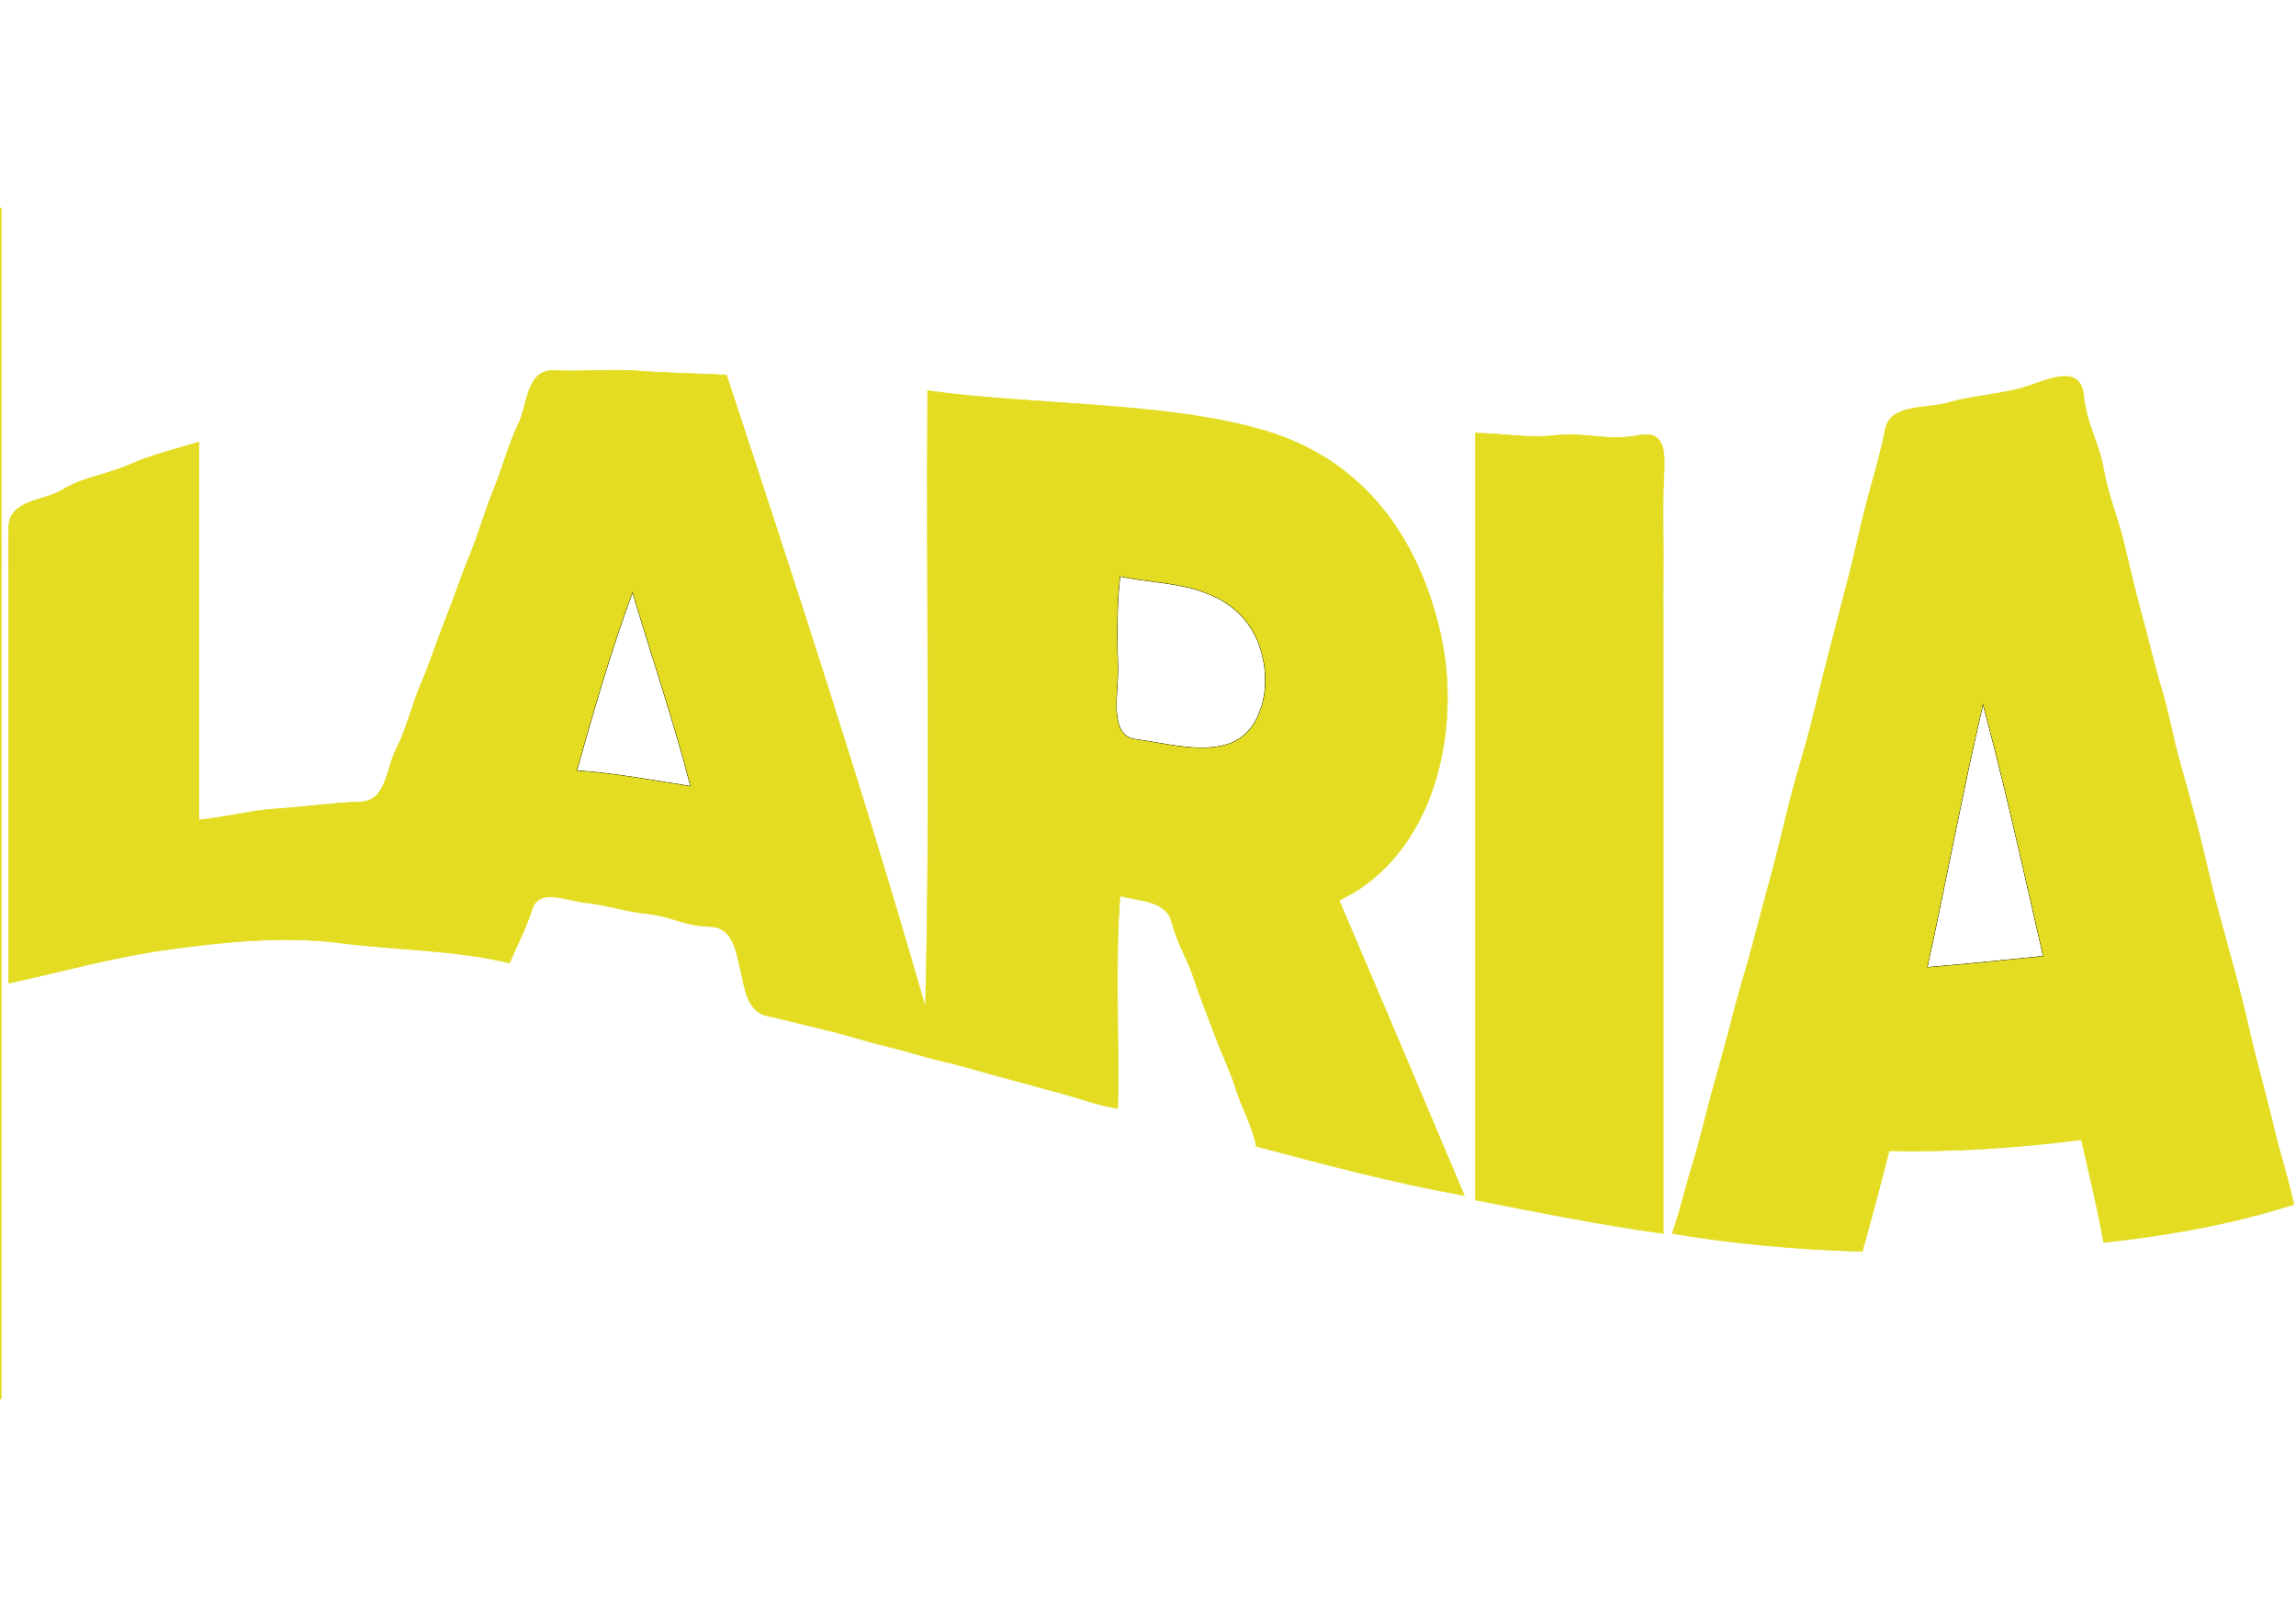
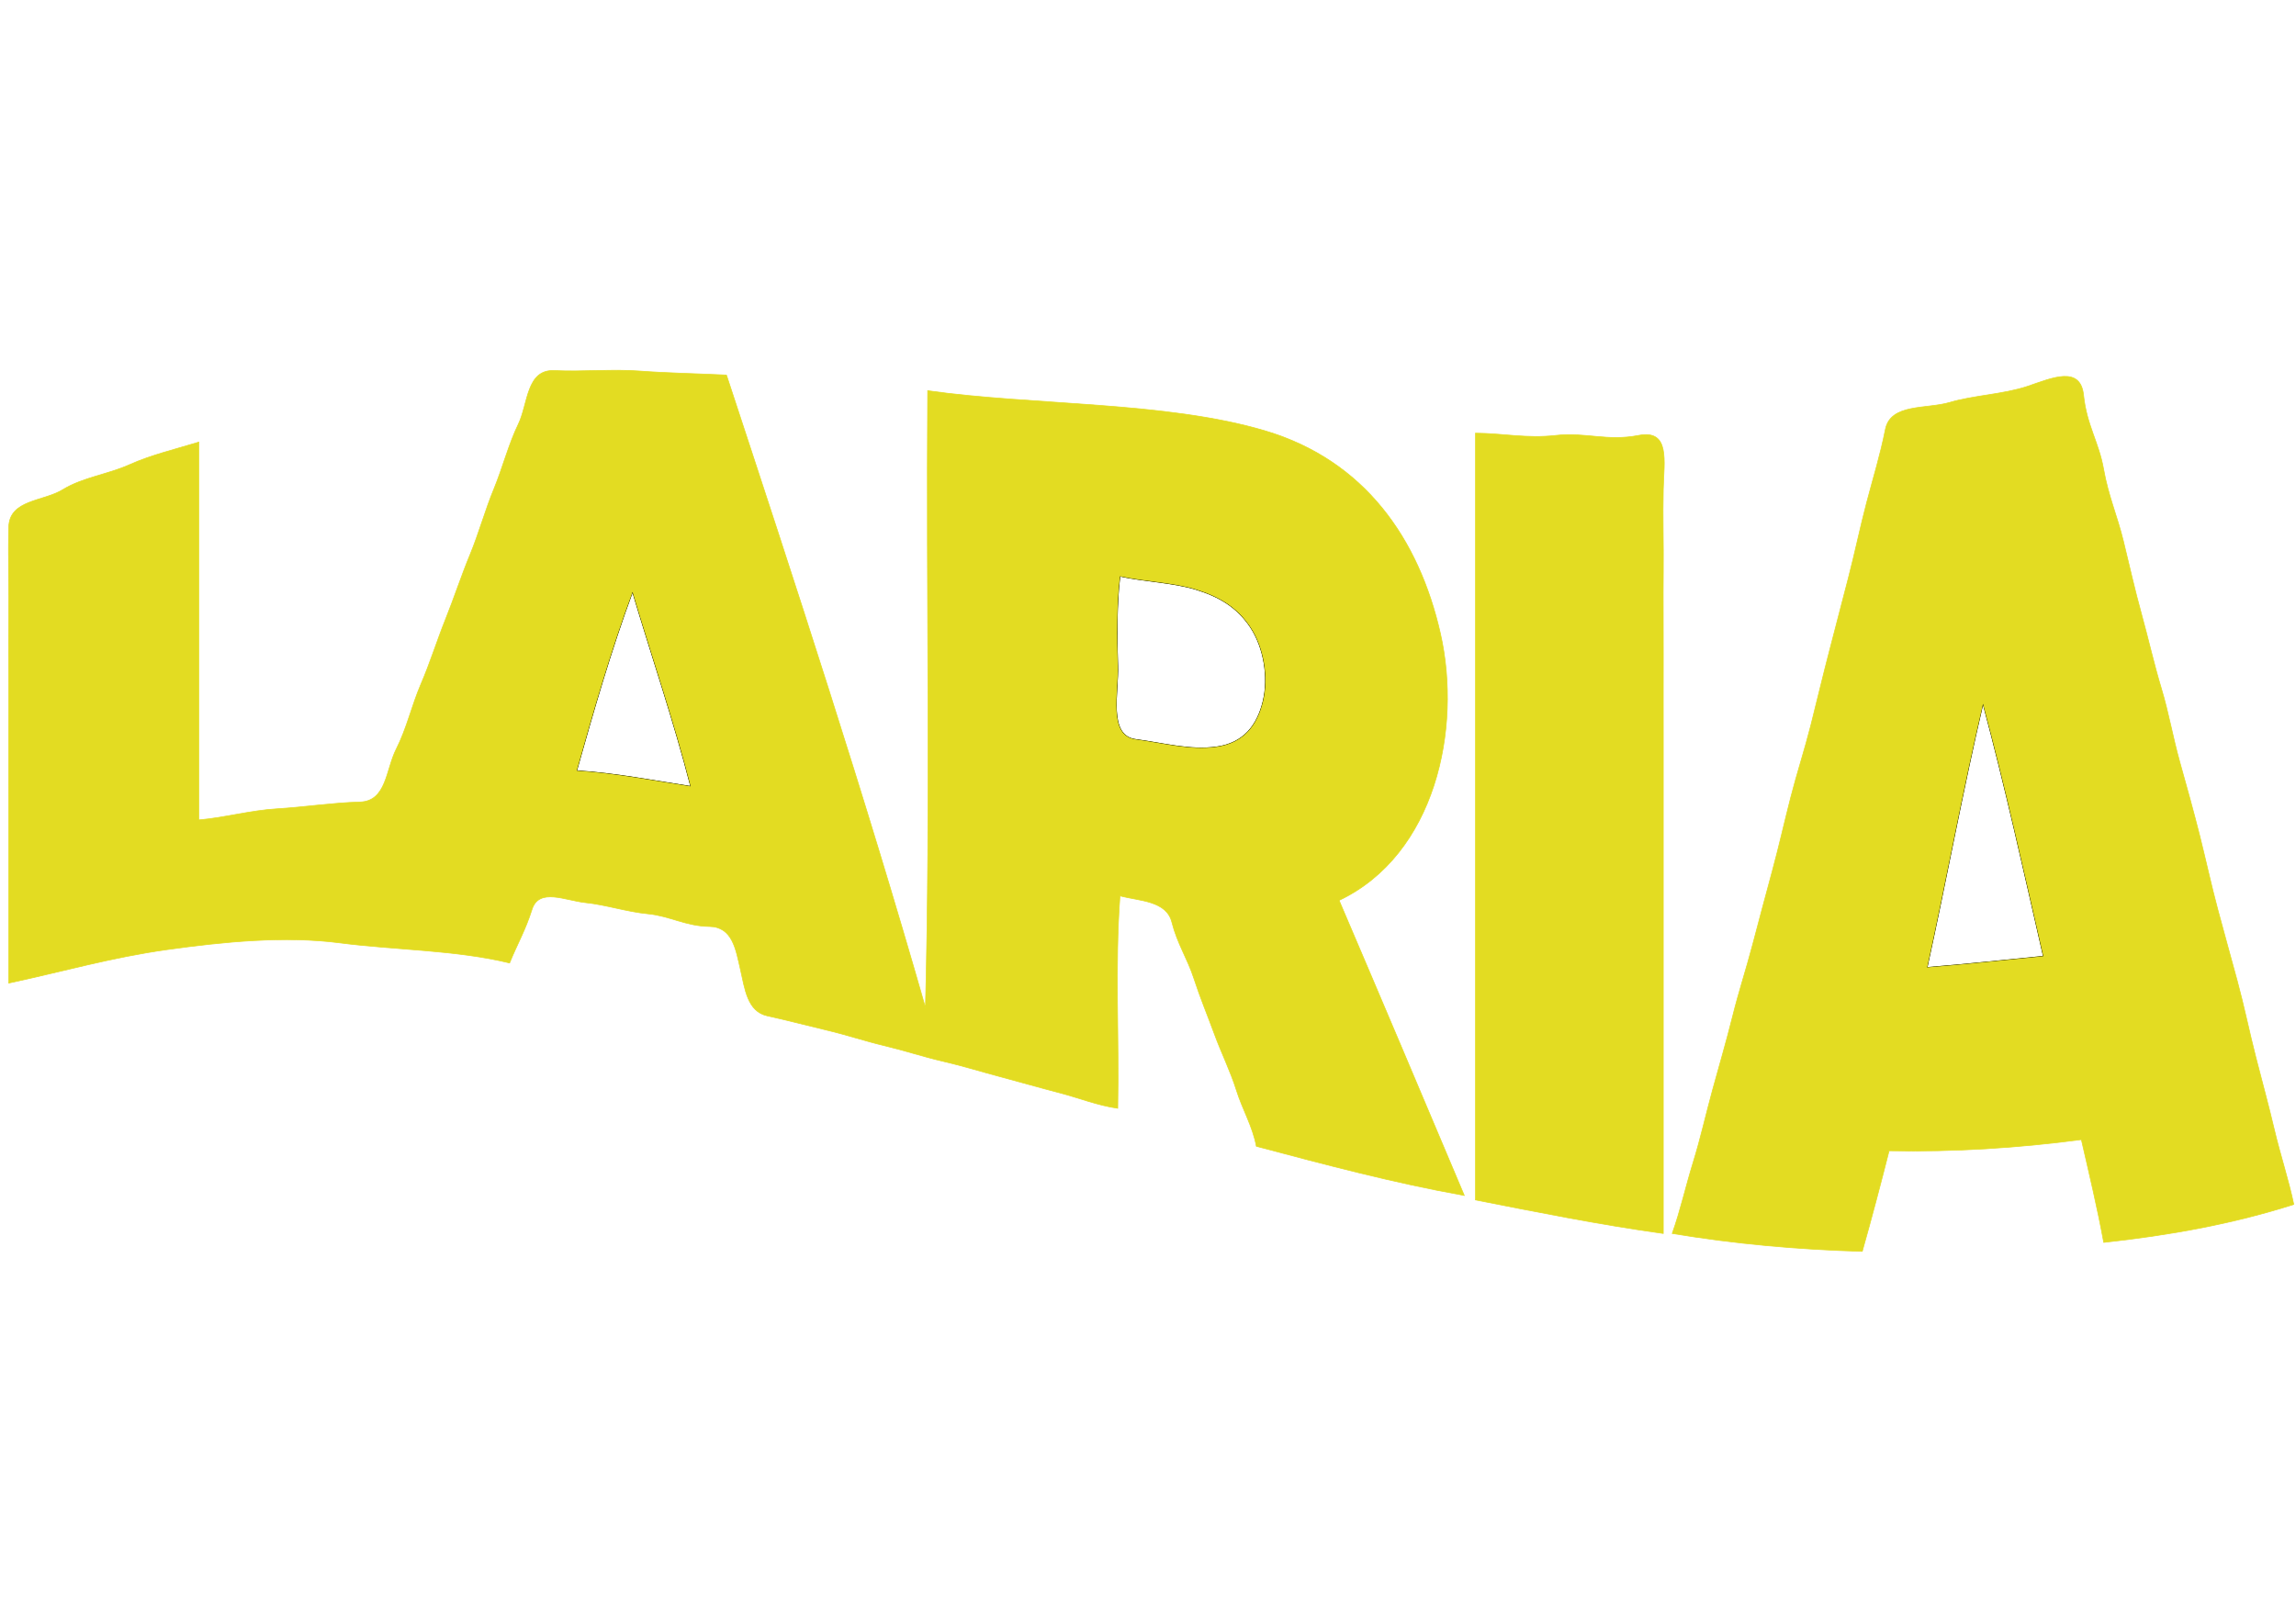
<svg xmlns="http://www.w3.org/2000/svg" id="master-artboard" viewBox="0 0 1400 980" version="1.1" x="0px" y="0px" style="enable-background:new 0 0 336 235.2;" width="1400px" height="980px">
  <g transform="matrix(1, 0, 0, 1, 0.0000150073, -5.684341886080802e-14)">
    <g transform="matrix(0.8749999, 0, 0, 0.8749999, 0, 126.8751)">
-       <g fill="None" fill-opacity="0.0" stroke="#E3DC22" stroke-opacity="1.00" stroke-width="0.3">
-         <path d=" M 0.00 830.00  L 1.00 830.00 C 1.00 553.33 1.00 276.67 1.00 0.00 L 0.00 0.00 L 0.00 830.00 Z" />
-       </g>
-       <g fill="#E3DC22" fill-opacity="1.00" stroke="None">
-         <path d=" M 0.00 830.00  L 1.00 830.00 C 1.00 553.33 1.00 276.67 1.00 0.00 L 0.00 0.00 L 0.00 830.00 Z" />
-       </g>
      <g fill="None" fill-opacity="0.0" stroke="#E3DC22" stroke-opacity="1.00" stroke-width="0.3" transform="matrix(1.558077, 0, 0, 1.558077, -455.0876, -237.3055)">
        <path d=" M 617.00 227.00  C 604.63 226.39 590.34 226.13 578.23 225.21 C 566.12 224.29 552.54 225.60 540.00 225.00 C 527.46 224.40 528.32 239.88 523.93 248.93 C 519.54 257.97 516.88 268.53 512.98 277.98 C 509.07 287.42 506.26 297.80 502.32 307.32 C 498.38 316.85 495.16 326.75 491.32 336.32 C 487.48 345.90 484.41 355.84 480.32 365.32 C 476.24 374.81 474.00 385.07 469.31 394.31 C 464.62 403.54 465.02 417.69 453.00 418.00 C 440.99 418.31 428.02 420.30 416.02 421.02 C 404.03 421.75 392.88 424.96 381.00 426.00 C 381.00 369.67 381.00 313.33 381.00 257.00 C 370.95 260.07 359.58 262.78 350.07 267.07 C 340.57 271.37 328.99 272.82 320.23 278.23 C 311.46 283.64 296.34 282.67 296.00 295.00 C 295.66 307.33 296.15 322.95 296.00 336.00 C 295.85 349.05 296.07 363.63 296.00 377.00 C 295.93 390.37 296.03 404.52 296.00 418.00 C 295.97 431.48 296.02 445.53 296.00 459.00 C 295.98 472.47 296.01 485.56 296.00 499.00 C 320.34 493.79 341.97 487.48 367.00 484.00 C 392.03 480.52 419.27 477.79 444.00 481.00 C 468.73 484.21 495.82 484.12 520.00 490.00 C 523.74 480.83 526.88 475.84 530.03 466.03 C 533.17 456.21 544.88 462.06 553.99 463.01 C 563.10 463.96 572.36 467.09 581.98 468.02 C 591.60 468.96 598.89 473.53 609.33 473.67 C 619.77 473.81 621.20 484.07 623.22 492.78 C 625.24 501.48 626.25 511.71 635.33 513.67 C 644.40 515.64 653.04 517.97 661.93 520.07 C 670.81 522.17 679.12 524.98 687.93 527.07 C 696.74 529.17 705.18 532.00 713.98 534.02 C 722.77 536.05 731.29 538.72 739.98 541.02 C 748.66 543.33 757.24 545.82 765.93 548.07 C 774.62 550.33 783.06 553.75 792.00 555.00 C 792.66 523.42 790.67 491.17 793.00 460.00 C 801.82 462.29 813.79 462.12 816.22 471.78 C 818.66 481.43 823.17 488.00 826.07 496.93 C 828.98 505.85 832.09 513.20 835.23 521.77 C 838.37 530.34 842.37 538.30 845.08 546.92 C 847.78 555.55 852.36 563.11 854.00 572.00 C 884.78 580.18 915.56 588.39 947.00 594.00 C 928.40 549.95 909.79 505.93 891.00 462.00 C 934.06 441.53 945.97 385.16 936.33 342.67 C 926.69 300.18 902.40 265.21 858.02 251.98 C 813.65 238.74 754.07 240.69 707.00 234.00 C 706.33 325.85 708.33 418.90 706.00 510.00 C 678.78 414.92 647.92 320.95 617.00 227.00 M 793.00 317.00  C 803.57 319.33 816.94 319.78 827.07 322.93 C 837.20 326.07 845.26 330.67 851.30 339.70 C 857.35 348.73 859.63 362.17 857.00 373.00 C 854.37 383.83 848.28 391.62 836.33 393.33 C 824.38 395.04 812.57 391.66 800.00 390.00 C 787.42 388.35 792.44 368.77 792.00 357.00 C 791.56 345.23 791.51 328.70 793.00 317.00 M 575.00 324.00  C 583.63 352.99 593.47 381.68 601.00 411.00 C 584.08 408.41 567.33 405.08 550.00 404.00 C 557.53 377.23 565.41 349.78 575.00 324.00 Z" />
      </g>
      <g fill="None" fill-opacity="0.0" stroke="#E3DC22" stroke-opacity="1.00" stroke-width="0.3" transform="matrix(1.558077, 0, 0, 1.558077, -455.0876, -237.3055)">
        <path d=" M 1318.00 598.00  C 1315.63 586.77 1311.94 575.77 1309.33 564.67 C 1306.72 553.58 1303.81 543.01 1300.99 532.01 C 1298.17 521.00 1295.75 509.18 1292.78 498.22 C 1289.81 487.27 1286.92 476.95 1283.99 466.01 C 1281.06 455.07 1278.69 444.08 1275.93 433.07 C 1273.16 422.06 1270.05 410.94 1266.99 400.01 C 1263.93 389.08 1262.07 378.14 1258.78 367.22 C 1255.48 356.30 1252.99 345.16 1249.93 334.07 C 1246.86 322.99 1244.56 312.59 1241.78 301.22 C 1239.00 289.86 1235.08 281.19 1232.93 269.07 C 1230.78 256.96 1225.38 249.48 1223.98 236.02 C 1222.57 222.57 1209.64 228.40 1199.01 232.01 C 1188.37 235.61 1174.78 236.08 1164.22 239.22 C 1153.66 242.36 1137.66 239.61 1135.33 251.33 C 1132.99 263.05 1129.92 272.76 1126.98 283.98 C 1124.03 295.19 1121.68 306.66 1118.78 317.78 C 1115.88 328.89 1113.21 339.28 1110.33 350.33 C 1107.44 361.37 1104.72 372.93 1101.93 383.93 C 1099.13 394.92 1095.79 405.07 1092.99 415.99 C 1090.19 426.91 1087.74 437.87 1084.78 448.78 C 1081.82 459.68 1078.81 471.01 1075.93 481.93 C 1073.05 492.85 1069.69 503.04 1066.98 513.98 C 1064.26 524.91 1060.96 536.17 1057.99 546.99 C 1055.03 557.82 1052.62 568.68 1049.32 579.32 C 1046.02 589.96 1043.73 600.54 1040.00 611.00 C 1067.82 615.62 1096.20 618.21 1125.00 619.00 C 1129.22 604.06 1133.19 589.04 1137.00 574.00 C 1166.23 574.58 1194.86 572.73 1223.00 569.00 C 1226.51 584.30 1230.17 599.55 1233.00 615.00 C 1261.99 611.87 1290.53 606.78 1318.00 598.00 M 1206.00 487.00  C 1188.68 488.70 1171.41 490.61 1154.00 492.00 C 1162.59 452.83 1169.93 412.68 1179.00 374.00 C 1188.94 411.00 1197.36 449.30 1206.00 487.00 Z" />
      </g>
      <g fill="None" fill-opacity="0.0" stroke="#E3DC22" stroke-opacity="1.00" stroke-width="0.3" transform="matrix(1.558077, 0, 0, 1.558077, -455.0876, -237.3055)">
        <path d=" M 1036.00 611.00  C 1036.00 598.67 1036.00 586.33 1036.00 574.00 C 1036.00 561.67 1036.00 549.33 1036.00 537.00 C 1036.00 524.67 1036.00 512.33 1036.00 500.00 C 1036.00 487.67 1035.99 475.33 1036.00 463.00 C 1036.01 450.67 1035.99 438.34 1036.00 426.00 C 1036.01 413.66 1035.97 401.34 1036.00 389.00 C 1036.03 376.66 1035.94 364.35 1036.00 352.00 C 1036.06 339.65 1035.87 327.36 1036.00 315.00 C 1036.13 302.64 1035.72 290.40 1036.00 278.00 C 1036.28 265.60 1039.19 251.25 1025.00 254.00 C 1010.81 256.75 1001.24 252.51 988.00 254.00 C 974.76 255.49 964.63 253.09 952.00 253.00 C 952.00 367.33 952.00 481.67 952.00 596.00 C 979.89 601.48 1007.73 607.09 1036.00 611.00 Z" />
      </g>
      <g fill="None" fill-opacity="0.0" stroke="#010403" stroke-opacity="1.00" stroke-width="0.3" transform="matrix(1.558077, 0, 0, 1.558077, -455.0876, -237.3055)">
        <path d=" M 793.00 317.00  C 791.51 328.70 791.56 345.23 792.00 357.00 C 792.44 368.77 787.42 388.35 800.00 390.00 C 812.57 391.66 824.38 395.04 836.33 393.33 C 848.28 391.62 854.37 383.83 857.00 373.00 C 859.63 362.17 857.35 348.73 851.30 339.70 C 845.26 330.67 837.20 326.07 827.07 322.93 C 816.94 319.78 803.57 319.33 793.00 317.00 Z" />
      </g>
      <g fill="None" fill-opacity="0.0" stroke="#010403" stroke-opacity="1.00" stroke-width="0.3" transform="matrix(1.558077, 0, 0, 1.558077, -455.0876, -237.3055)">
        <path d=" M 575.00 324.00  C 565.41 349.78 557.53 377.23 550.00 404.00 C 567.33 405.08 584.08 408.41 601.00 411.00 C 593.47 381.68 583.63 352.99 575.00 324.00 Z" />
      </g>
      <g fill="None" fill-opacity="0.0" stroke="#010403" stroke-opacity="1.00" stroke-width="0.3" transform="matrix(1.558077, 0, 0, 1.558077, -455.0876, -237.3055)">
        <path d=" M 1206.00 487.00  C 1197.36 449.30 1188.94 411.00 1179.00 374.00 C 1169.93 412.68 1162.59 452.83 1154.00 492.00 C 1171.41 490.61 1188.68 488.70 1206.00 487.00 Z" />
      </g>
      <g fill="#E3DC22" fill-opacity="1.00" stroke="None" transform="matrix(1.558077, 0, 0, 1.558077, -455.0876, -237.3055)">
        <path d=" M 617.00 227.00  C 604.63 226.39 590.34 226.13 578.23 225.21 C 566.12 224.29 552.54 225.60 540.00 225.00 C 527.46 224.40 528.32 239.88 523.93 248.93 C 519.54 257.97 516.88 268.53 512.98 277.98 C 509.07 287.42 506.26 297.80 502.32 307.32 C 498.38 316.85 495.16 326.75 491.32 336.32 C 487.48 345.90 484.41 355.84 480.32 365.32 C 476.24 374.81 474.00 385.07 469.31 394.31 C 464.62 403.54 465.02 417.69 453.00 418.00 C 440.99 418.31 428.02 420.30 416.02 421.02 C 404.03 421.75 392.88 424.96 381.00 426.00 C 381.00 369.67 381.00 313.33 381.00 257.00 C 370.95 260.07 359.58 262.78 350.07 267.07 C 340.57 271.37 328.99 272.82 320.23 278.23 C 311.46 283.64 296.34 282.67 296.00 295.00 C 295.66 307.33 296.15 322.95 296.00 336.00 C 295.85 349.05 296.07 363.63 296.00 377.00 C 295.93 390.37 296.03 404.52 296.00 418.00 C 295.97 431.48 296.02 445.53 296.00 459.00 C 295.98 472.47 296.01 485.56 296.00 499.00 C 320.34 493.79 341.97 487.48 367.00 484.00 C 392.03 480.52 419.27 477.79 444.00 481.00 C 468.73 484.21 495.82 484.12 520.00 490.00 C 523.74 480.83 526.88 475.84 530.03 466.03 C 533.17 456.21 544.88 462.06 553.99 463.01 C 563.10 463.96 572.36 467.09 581.98 468.02 C 591.60 468.96 598.89 473.53 609.33 473.67 C 619.77 473.81 621.20 484.07 623.22 492.78 C 625.24 501.48 626.25 511.71 635.33 513.67 C 644.40 515.64 653.04 517.97 661.93 520.07 C 670.81 522.17 679.12 524.98 687.93 527.07 C 696.74 529.17 705.18 532.00 713.98 534.02 C 722.77 536.05 731.29 538.72 739.98 541.02 C 748.66 543.33 757.24 545.82 765.93 548.07 C 774.62 550.33 783.06 553.75 792.00 555.00 C 792.66 523.42 790.67 491.17 793.00 460.00 C 801.82 462.29 813.79 462.12 816.22 471.78 C 818.66 481.43 823.17 488.00 826.07 496.93 C 828.98 505.85 832.09 513.20 835.23 521.77 C 838.37 530.34 842.37 538.30 845.08 546.92 C 847.78 555.55 852.36 563.11 854.00 572.00 C 884.78 580.18 915.56 588.39 947.00 594.00 C 928.40 549.95 909.79 505.93 891.00 462.00 C 934.06 441.53 945.97 385.16 936.33 342.67 C 926.69 300.18 902.40 265.21 858.02 251.98 C 813.65 238.74 754.07 240.69 707.00 234.00 C 706.33 325.85 708.33 418.90 706.00 510.00 C 678.78 414.92 647.92 320.95 617.00 227.00 M 793.00 317.00  C 803.57 319.33 816.94 319.78 827.07 322.93 C 837.20 326.07 845.26 330.67 851.30 339.70 C 857.35 348.73 859.63 362.17 857.00 373.00 C 854.37 383.83 848.28 391.62 836.33 393.33 C 824.38 395.04 812.57 391.66 800.00 390.00 C 787.42 388.35 792.44 368.77 792.00 357.00 C 791.56 345.23 791.51 328.70 793.00 317.00 M 575.00 324.00  C 583.63 352.99 593.47 381.68 601.00 411.00 C 584.08 408.41 567.33 405.08 550.00 404.00 C 557.53 377.23 565.41 349.78 575.00 324.00 Z" />
      </g>
      <g fill="#E3DC22" fill-opacity="1.00" stroke="None" transform="matrix(1.558077, 0, 0, 1.558077, -455.0876, -237.3055)">
        <path d=" M 1318.00 598.00  C 1315.63 586.77 1311.94 575.77 1309.33 564.67 C 1306.72 553.58 1303.81 543.01 1300.99 532.01 C 1298.17 521.00 1295.75 509.18 1292.78 498.22 C 1289.81 487.27 1286.92 476.95 1283.99 466.01 C 1281.06 455.07 1278.69 444.08 1275.93 433.07 C 1273.16 422.06 1270.05 410.94 1266.99 400.01 C 1263.93 389.08 1262.07 378.14 1258.78 367.22 C 1255.48 356.30 1252.99 345.16 1249.93 334.07 C 1246.86 322.99 1244.56 312.59 1241.78 301.22 C 1239.00 289.86 1235.08 281.19 1232.93 269.07 C 1230.78 256.96 1225.38 249.48 1223.98 236.02 C 1222.57 222.57 1209.64 228.40 1199.01 232.01 C 1188.37 235.61 1174.78 236.08 1164.22 239.22 C 1153.66 242.36 1137.66 239.61 1135.33 251.33 C 1132.99 263.05 1129.92 272.76 1126.98 283.98 C 1124.03 295.19 1121.68 306.66 1118.78 317.78 C 1115.88 328.89 1113.21 339.28 1110.33 350.33 C 1107.44 361.37 1104.72 372.93 1101.93 383.93 C 1099.13 394.92 1095.79 405.07 1092.99 415.99 C 1090.19 426.91 1087.74 437.87 1084.78 448.78 C 1081.82 459.68 1078.81 471.01 1075.93 481.93 C 1073.05 492.85 1069.69 503.04 1066.98 513.98 C 1064.26 524.91 1060.96 536.17 1057.99 546.99 C 1055.03 557.82 1052.62 568.68 1049.32 579.32 C 1046.02 589.96 1043.73 600.54 1040.00 611.00 C 1067.82 615.62 1096.20 618.21 1125.00 619.00 C 1129.22 604.06 1133.19 589.04 1137.00 574.00 C 1166.23 574.58 1194.86 572.73 1223.00 569.00 C 1226.51 584.30 1230.17 599.55 1233.00 615.00 C 1261.99 611.87 1290.53 606.78 1318.00 598.00 M 1206.00 487.00  C 1188.68 488.70 1171.41 490.61 1154.00 492.00 C 1162.59 452.83 1169.93 412.68 1179.00 374.00 C 1188.94 411.00 1197.36 449.30 1206.00 487.00 Z" />
      </g>
      <g fill="#E3DC22" fill-opacity="1.00" stroke="None" transform="matrix(1.558077, 0, 0, 1.558077, -455.0876, -237.3055)">
        <path d=" M 1036.00 611.00  C 1036.00 598.67 1036.00 586.33 1036.00 574.00 C 1036.00 561.67 1036.00 549.33 1036.00 537.00 C 1036.00 524.67 1036.00 512.33 1036.00 500.00 C 1036.00 487.67 1035.99 475.33 1036.00 463.00 C 1036.01 450.67 1035.99 438.34 1036.00 426.00 C 1036.01 413.66 1035.97 401.34 1036.00 389.00 C 1036.03 376.66 1035.94 364.35 1036.00 352.00 C 1036.06 339.65 1035.87 327.36 1036.00 315.00 C 1036.13 302.64 1035.72 290.40 1036.00 278.00 C 1036.28 265.60 1039.19 251.25 1025.00 254.00 C 1010.81 256.75 1001.24 252.51 988.00 254.00 C 974.76 255.49 964.63 253.09 952.00 253.00 C 952.00 367.33 952.00 481.67 952.00 596.00 C 979.89 601.48 1007.73 607.09 1036.00 611.00 Z" />
      </g>
    </g>
  </g>
</svg>
